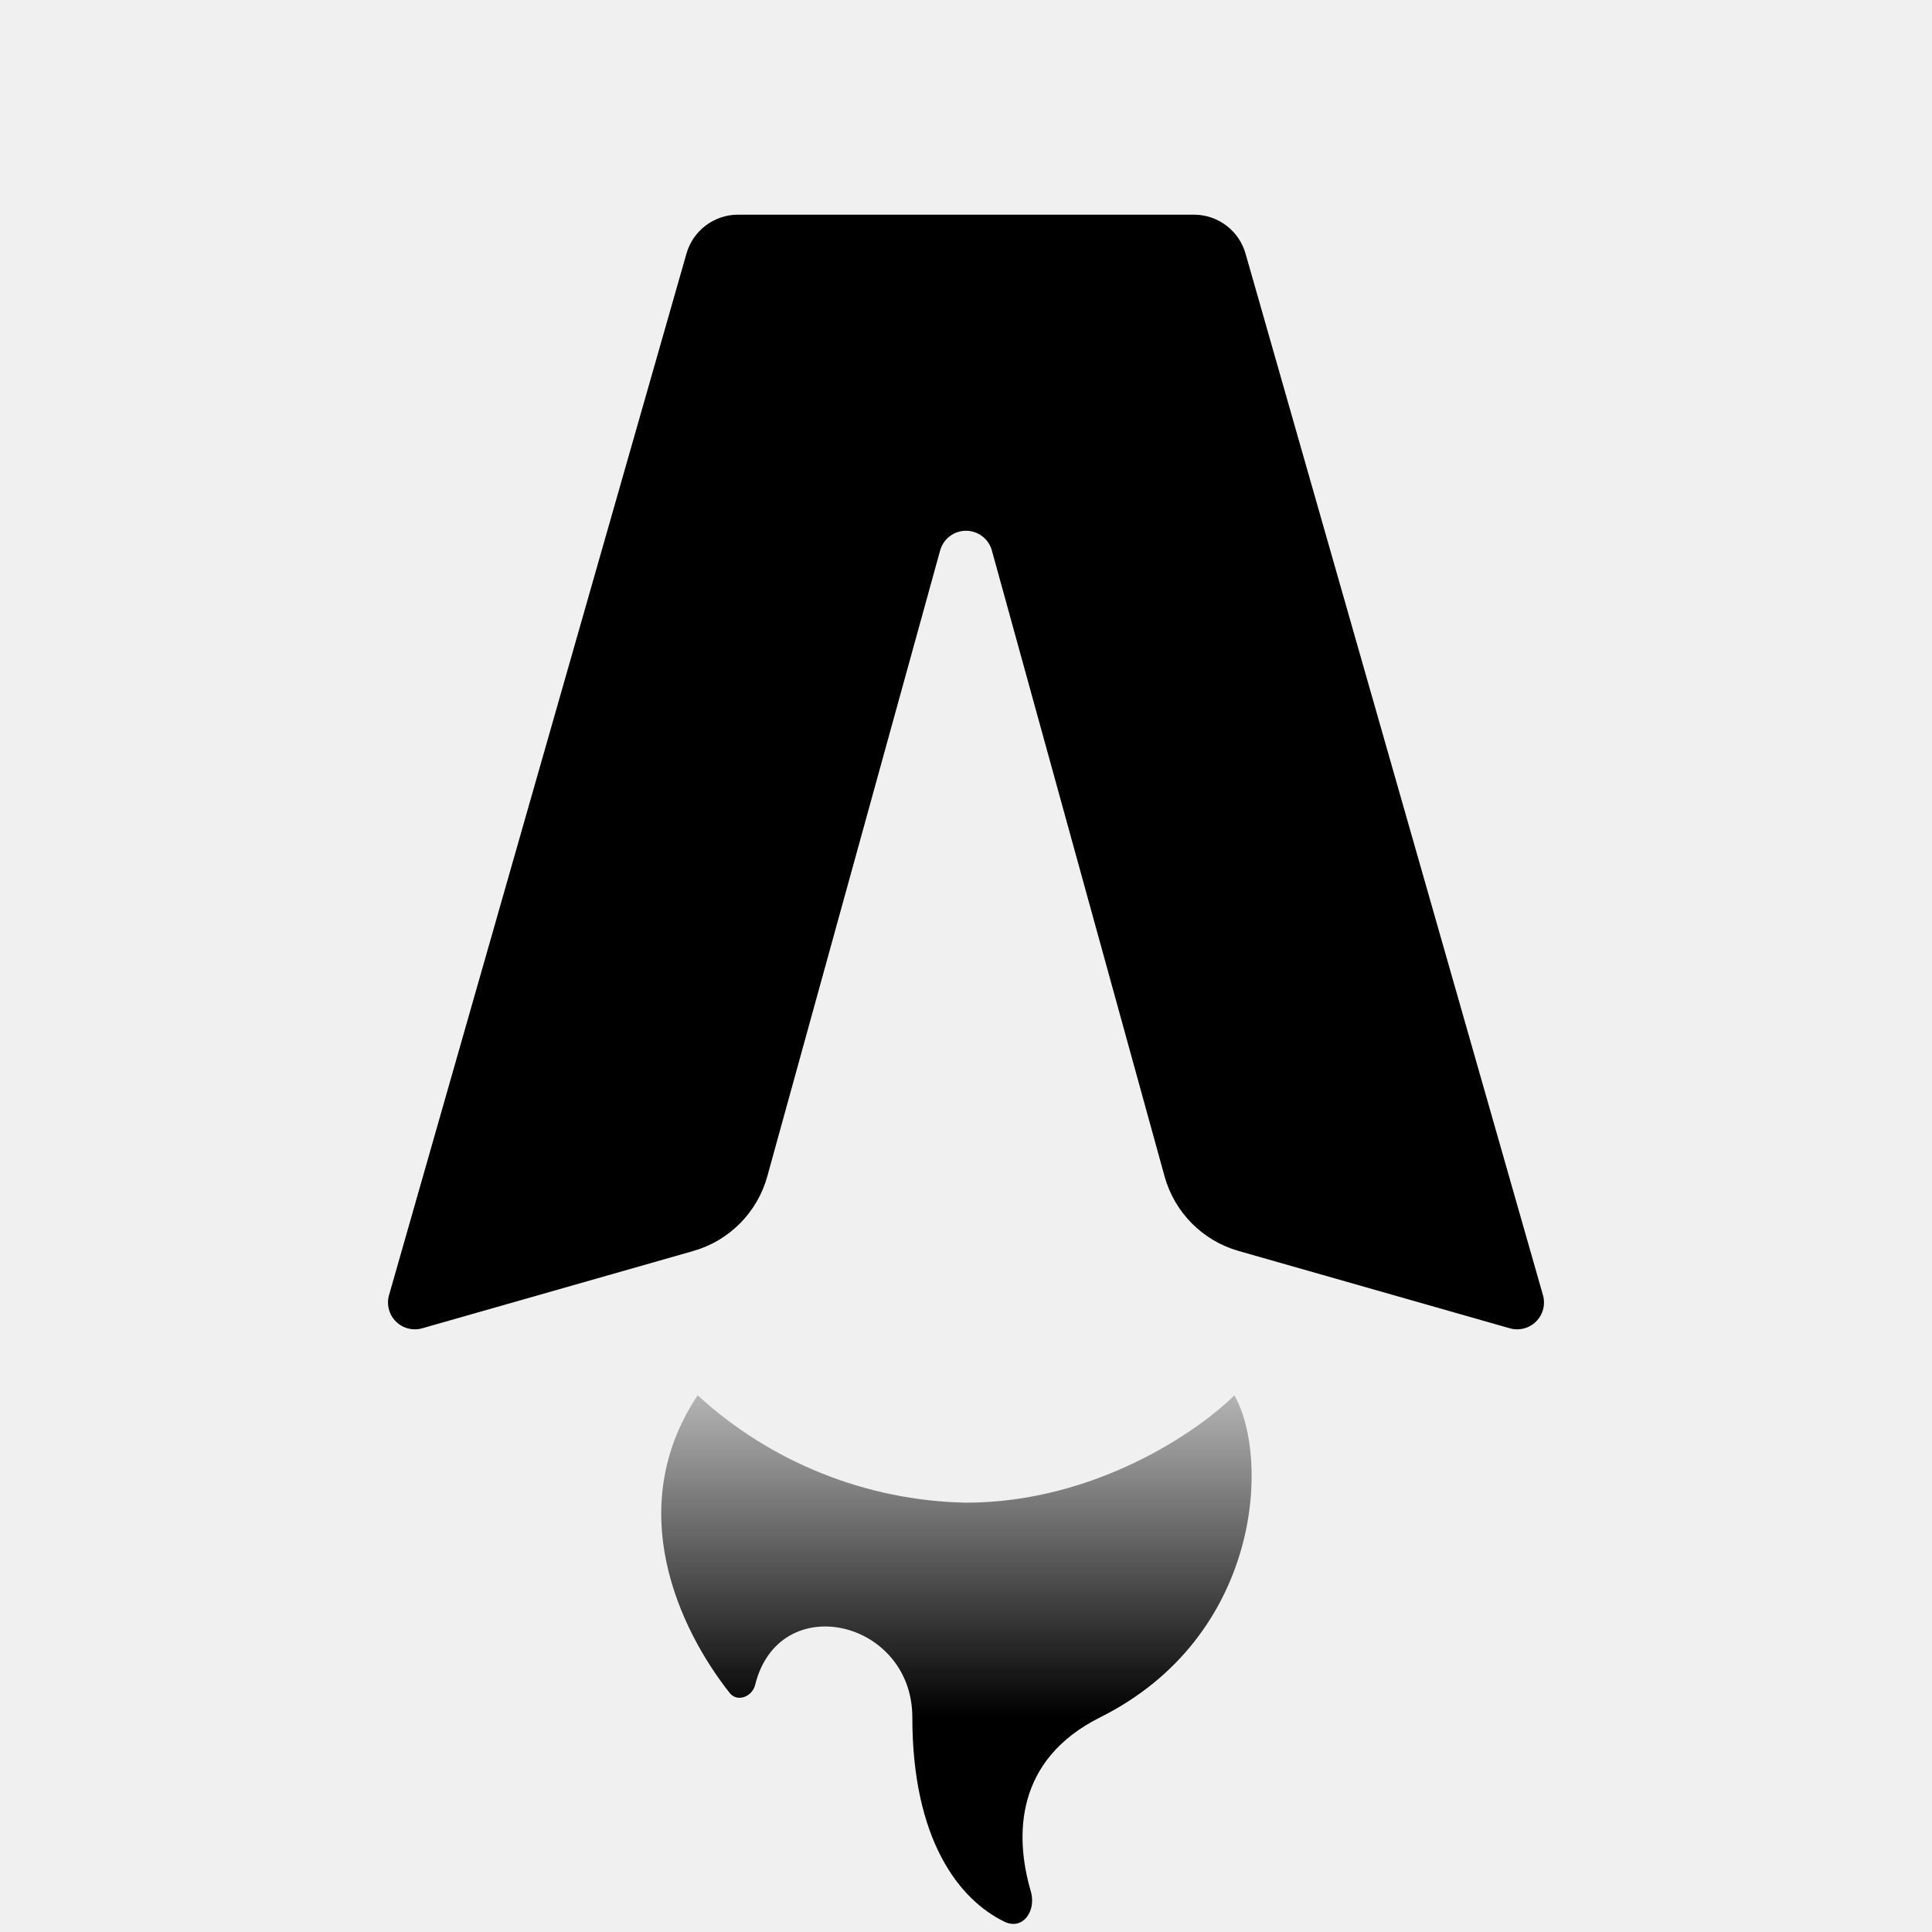
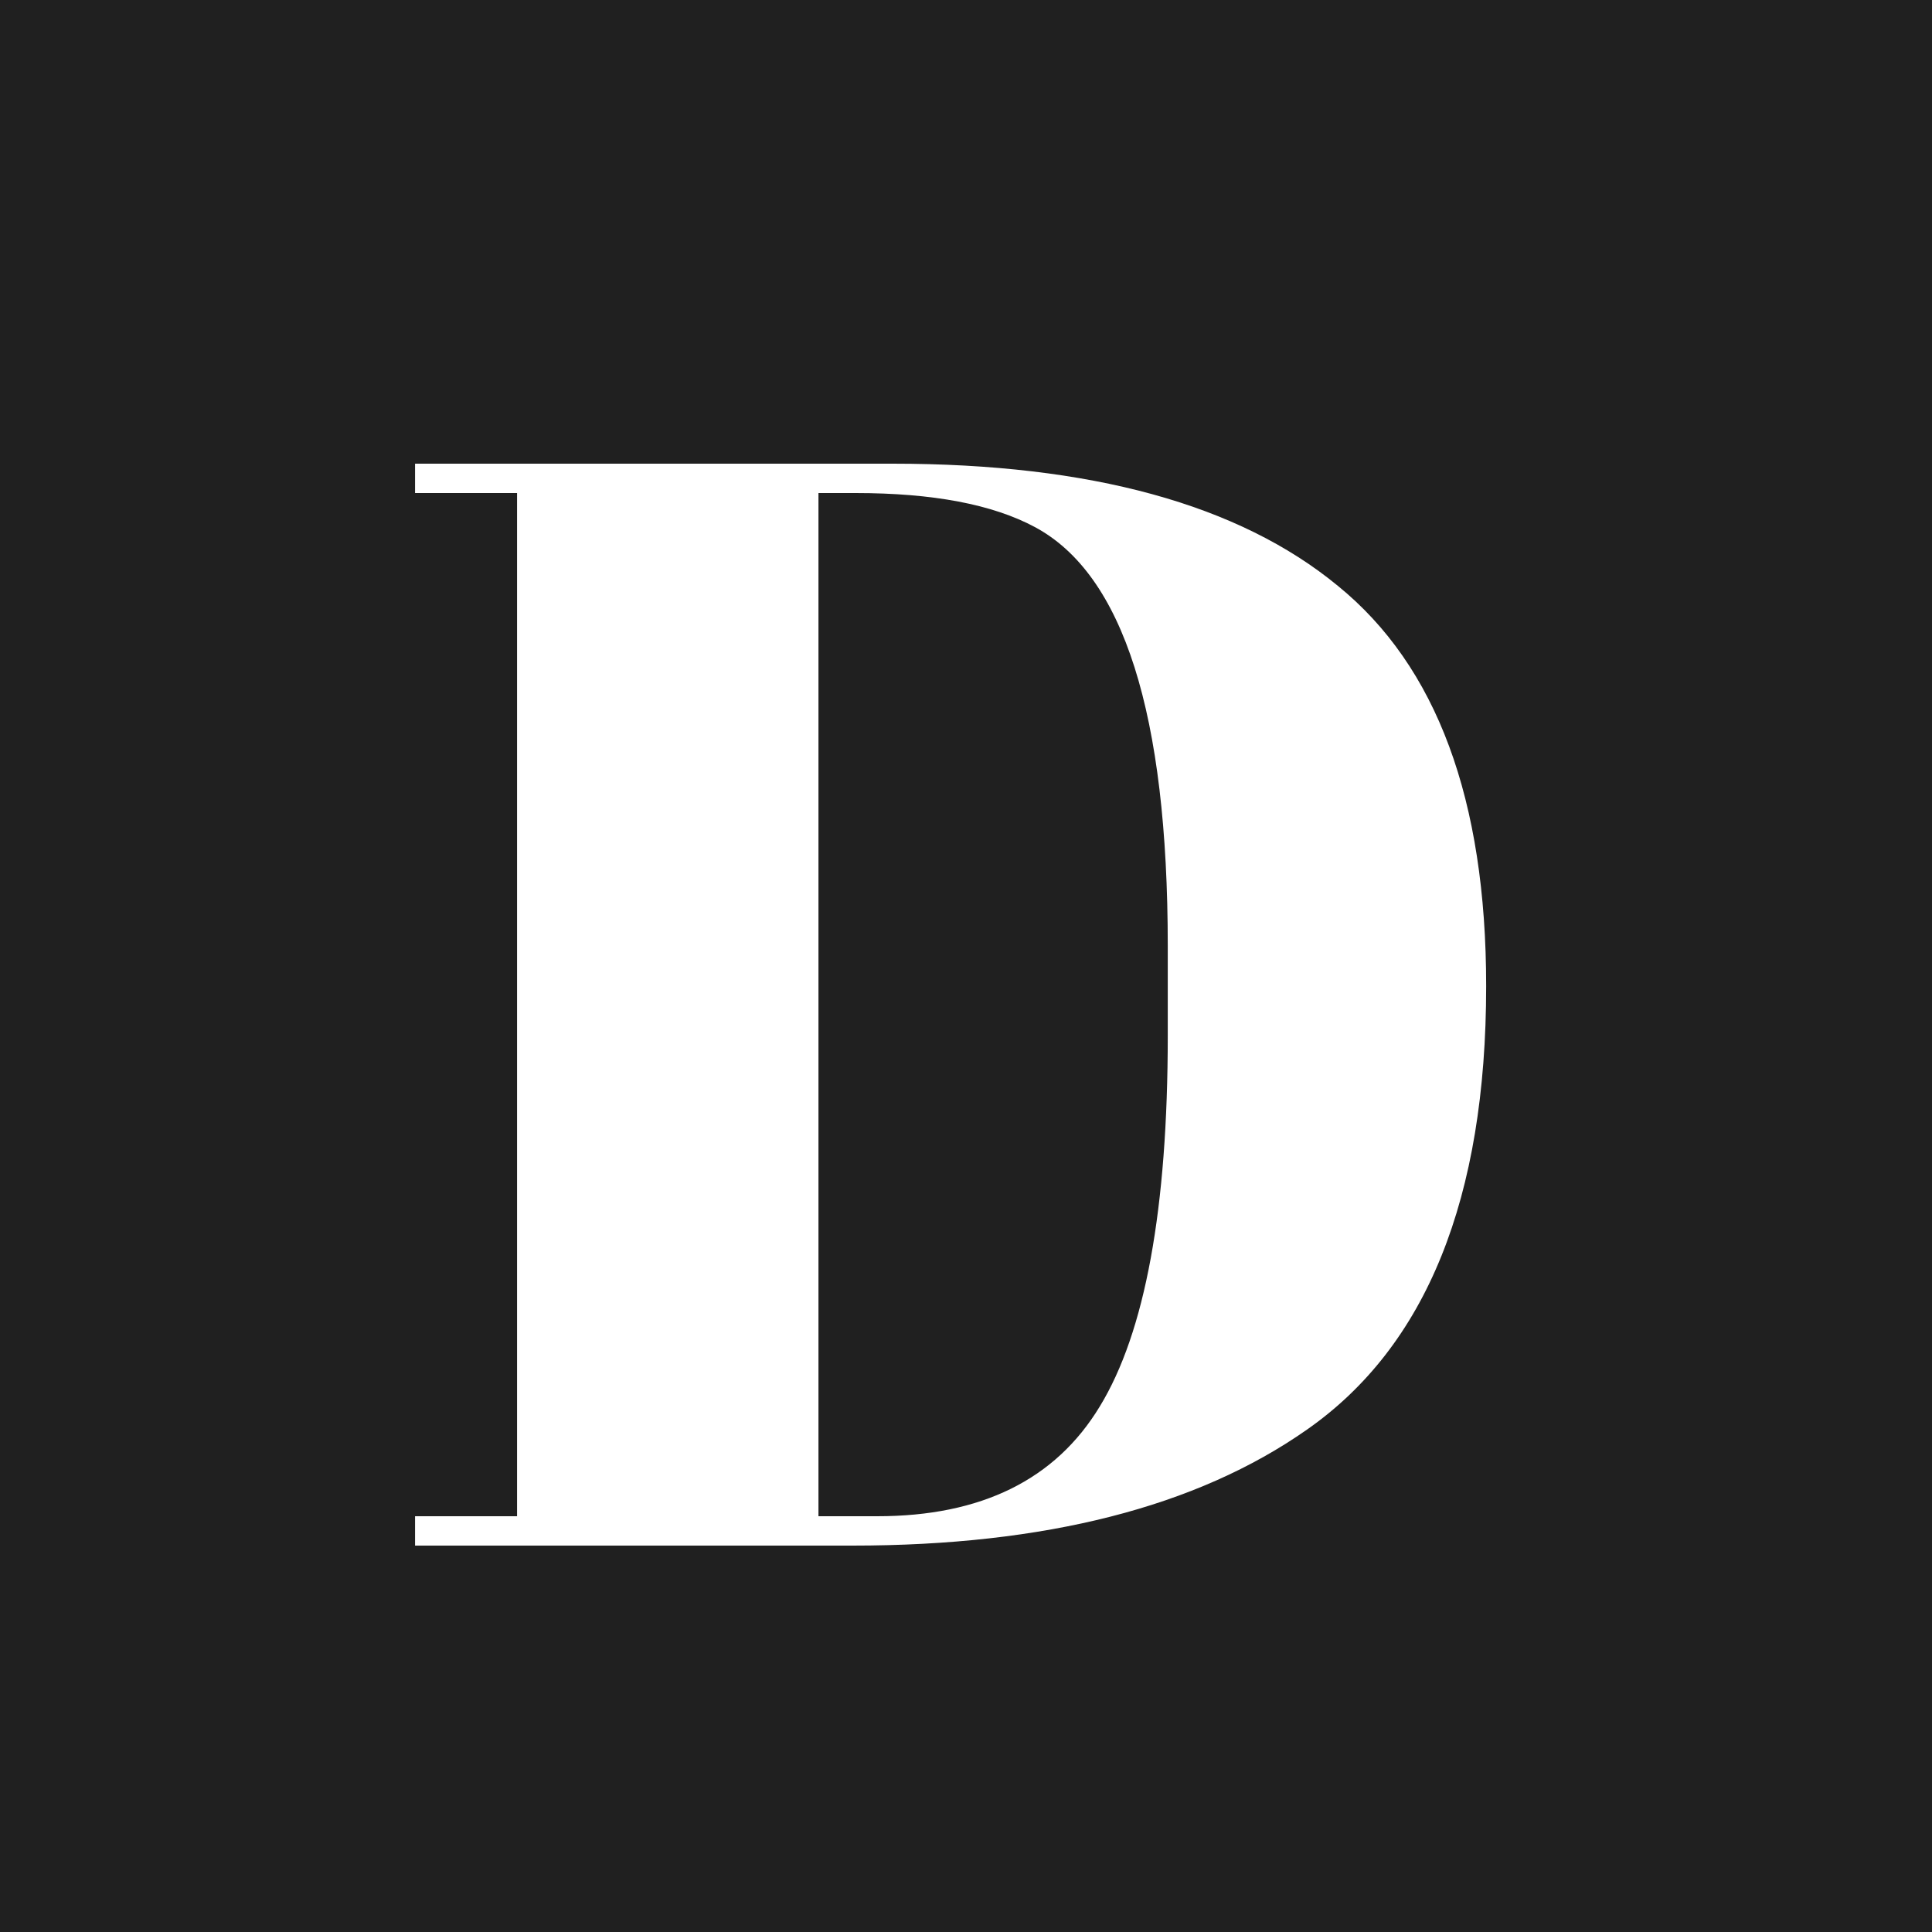
- <svg xmlns="http://www.w3.org/2000/svg" fill="none" viewBox="0 0 36 36">
-   <path fill="#000" d="M22.25 4h-8.5a1 1 0 0 0-.96.73l-5.54 19.4a.5.5 0 0 0 .62.62l5.05-1.44a2 2 0 0 0 1.38-1.4l3.22-11.66a.5.5 0 0 1 .96 0l3.22 11.67a2 2 0 0 0 1.38 1.39l5.05 1.44a.5.5 0 0 0 .62-.62l-5.54-19.4a1 1 0 0 0-.96-.73Z" />
-   <path fill="url(#gradient)" d="M18 28a7.63 7.63 0 0 1-5-2c-1.4 2.1-.35 4.35.6 5.55.14.17.41.07.47-.15.44-1.8 2.93-1.22 2.93.6 0 2.28.87 3.4 1.72 3.81.34.16.59-.2.49-.56-.31-1.05-.29-2.46 1.29-3.25 3-1.5 3.17-4.83 2.5-6-.67.67-2.6 2-5 2Z" />
-   <defs>
-     <linearGradient id="gradient" x1="16" x2="16" y1="32" y2="24" gradientUnits="userSpaceOnUse">
-       <stop stop-color="#000" />
-       <stop offset="1" stop-color="#000" stop-opacity="0" />
-     </linearGradient>
-   </defs>
-   <style>
-     @media (prefers-color-scheme:dark){:root{filter:invert(100%)}}
-   </style>
+ <svg xmlns="http://www.w3.org/2000/svg" width="30" height="30" viewBox="0 0 30 30" fill="none">
+   <rect width="30" height="30" fill="#202020" />
+   <path d="M23.077 15.312C23.077 18.608 22.149 20.904 20.293 22.2C18.581 23.4 16.229 24 13.237 24H6.445V23.544H8.029V7.656H6.445V7.2H13.861C16.933 7.2 19.237 7.832 20.773 9.096C22.309 10.344 23.077 12.416 23.077 15.312ZM12.709 23.544H13.621C15.237 23.544 16.389 22.976 17.077 21.84C17.781 20.688 18.133 18.768 18.133 16.08V14.688C18.133 11.088 17.445 8.92 16.069 8.184C15.413 7.832 14.485 7.656 13.285 7.656H12.709V23.544Z" fill="white" />
</svg>
